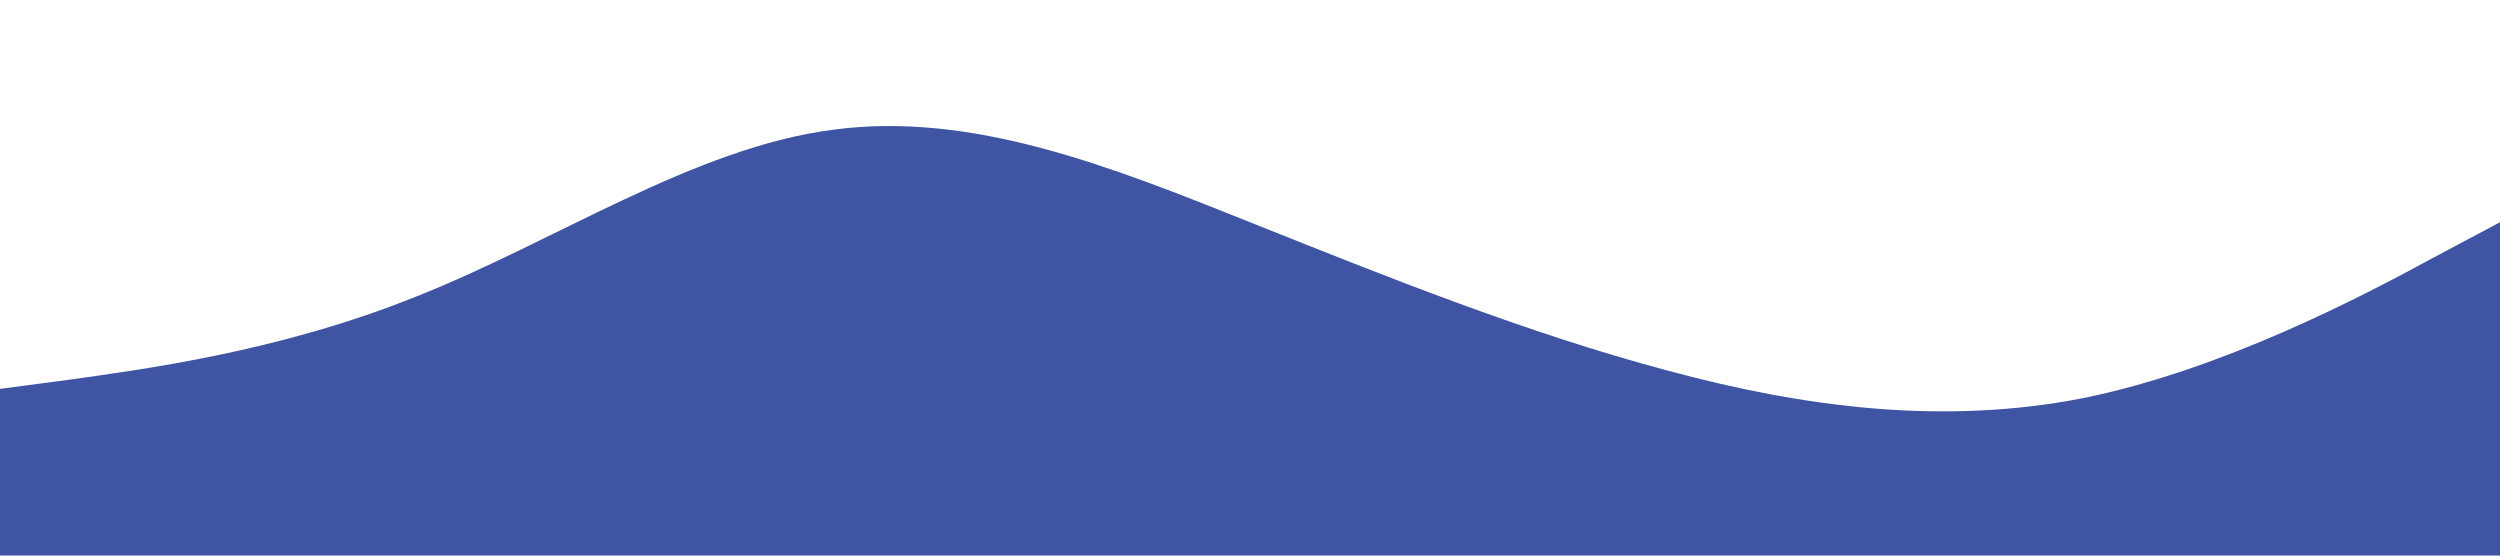
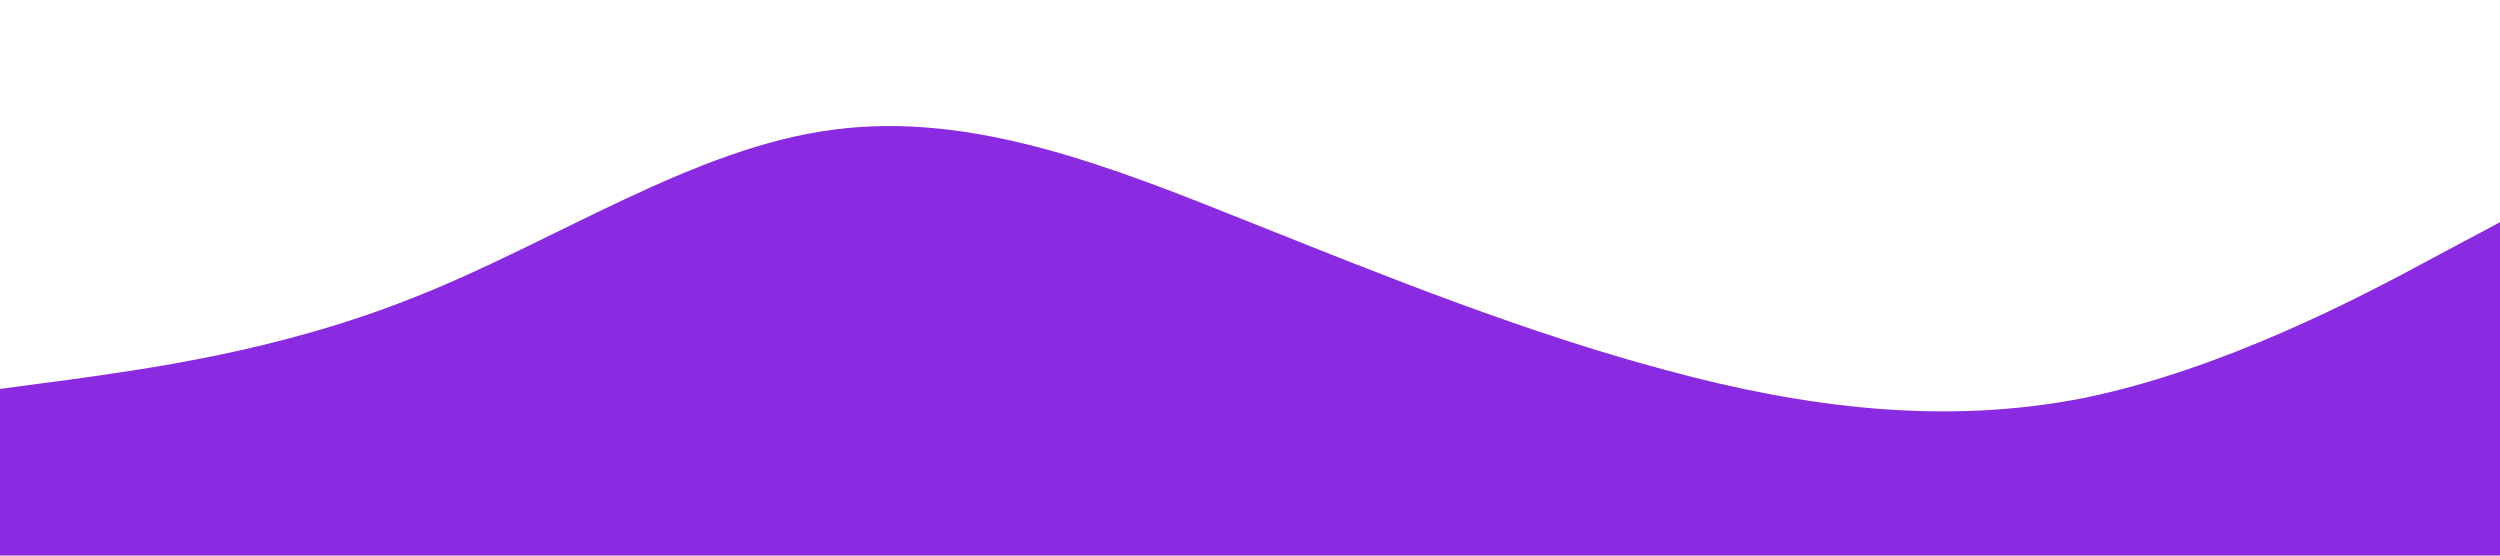
- <svg xmlns="http://www.w3.org/2000/svg" viewBox="0 0 1440 320">
-   <path fill="#3f54a3" fill-opacity="1" d="M0,224L40,218.7C80,213,160,203,240,170.7C320,139,400,85,480,74.7C560,64,640,96,720,128C800,160,880,192,960,213.3C1040,235,1120,245,1200,229.3C1280,213,1360,171,1400,149.3L1440,128L1440,320L1400,320C1360,320,1280,320,1200,320C1120,320,1040,320,960,320C880,320,800,320,720,320C640,320,560,320,480,320C400,320,320,320,240,320C160,320,80,320,40,320L0,320Z" />
+ <svg xmlns="http://www.w3.org/2000/svg" id="svg4" version="1.1" viewBox="0 0 1440 320">
+   <defs id="defs8" />
+   <path style="fill:#8a2be2;fill-opacity:1" id="path2" d="M0,224L40,218.7C80,213,160,203,240,170.7C320,139,400,85,480,74.7C560,64,640,96,720,128C800,160,880,192,960,213.3C1040,235,1120,245,1200,229.3C1280,213,1360,171,1400,149.3L1440,128L1440,320L1400,320C1360,320,1280,320,1200,320C1120,320,1040,320,960,320C880,320,800,320,720,320C640,320,560,320,480,320C400,320,320,320,240,320C160,320,80,320,40,320L0,320Z" fill-opacity="1" fill="#3f54a3" />
</svg>
